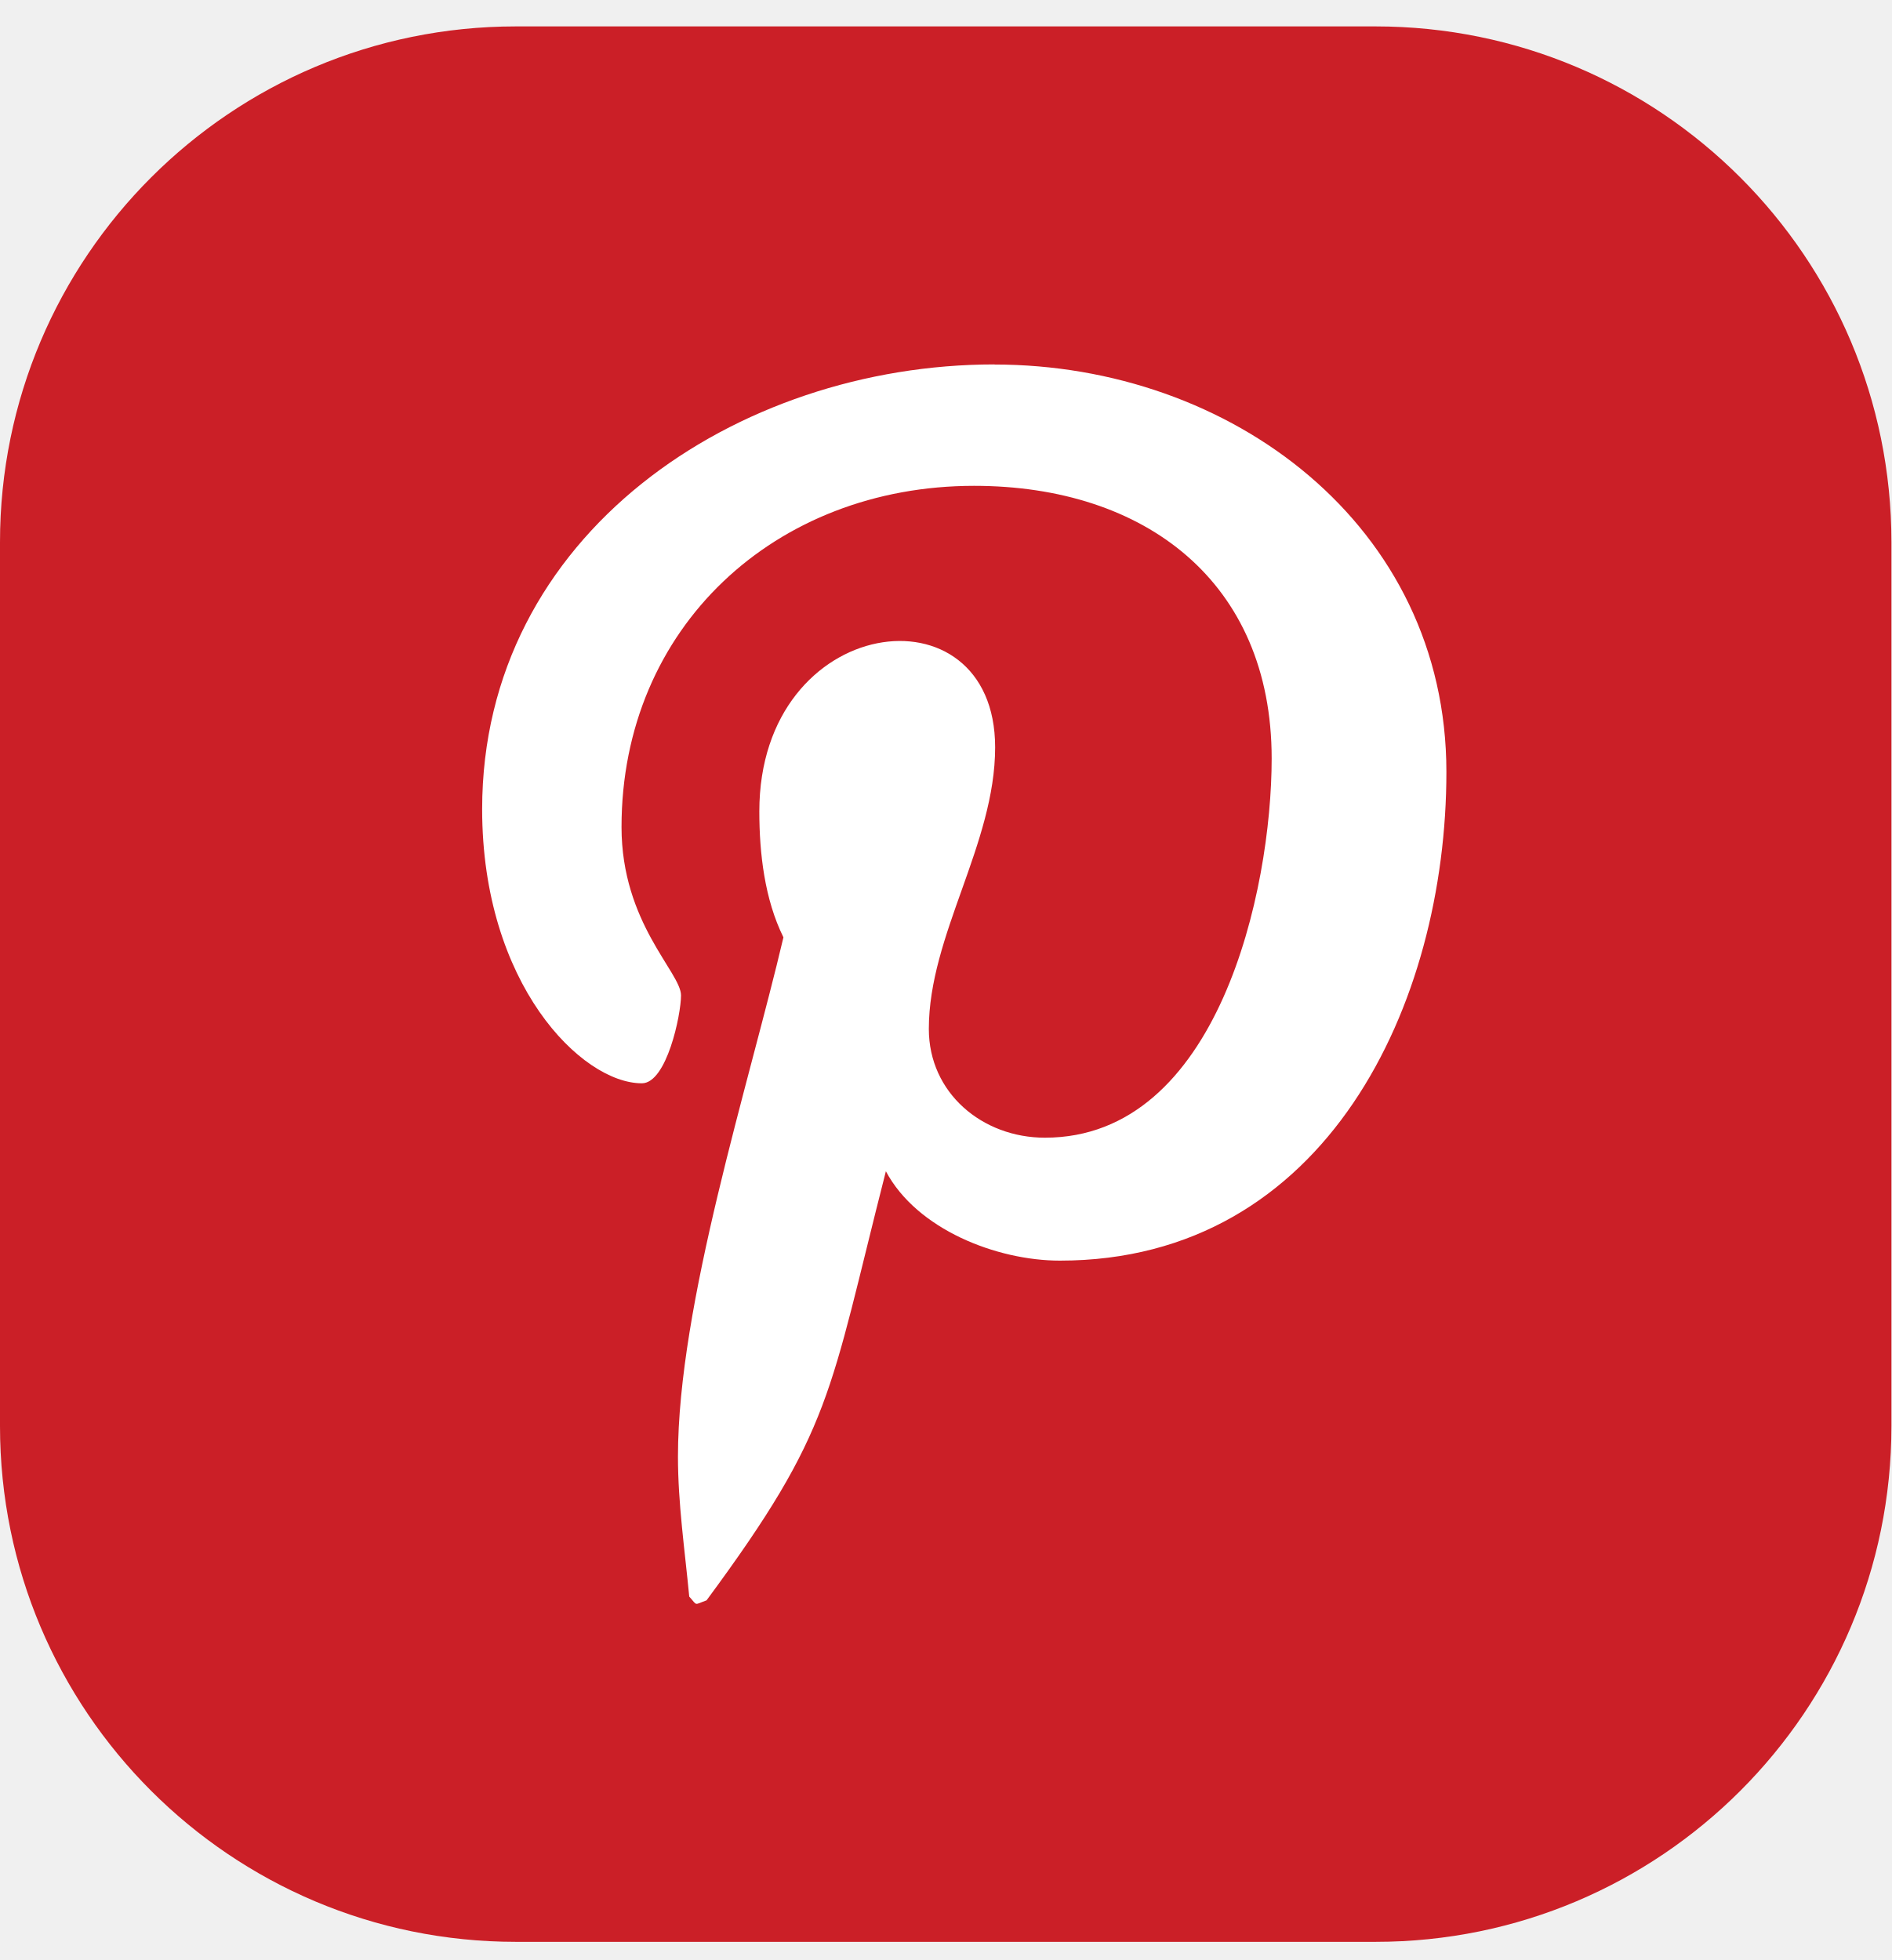
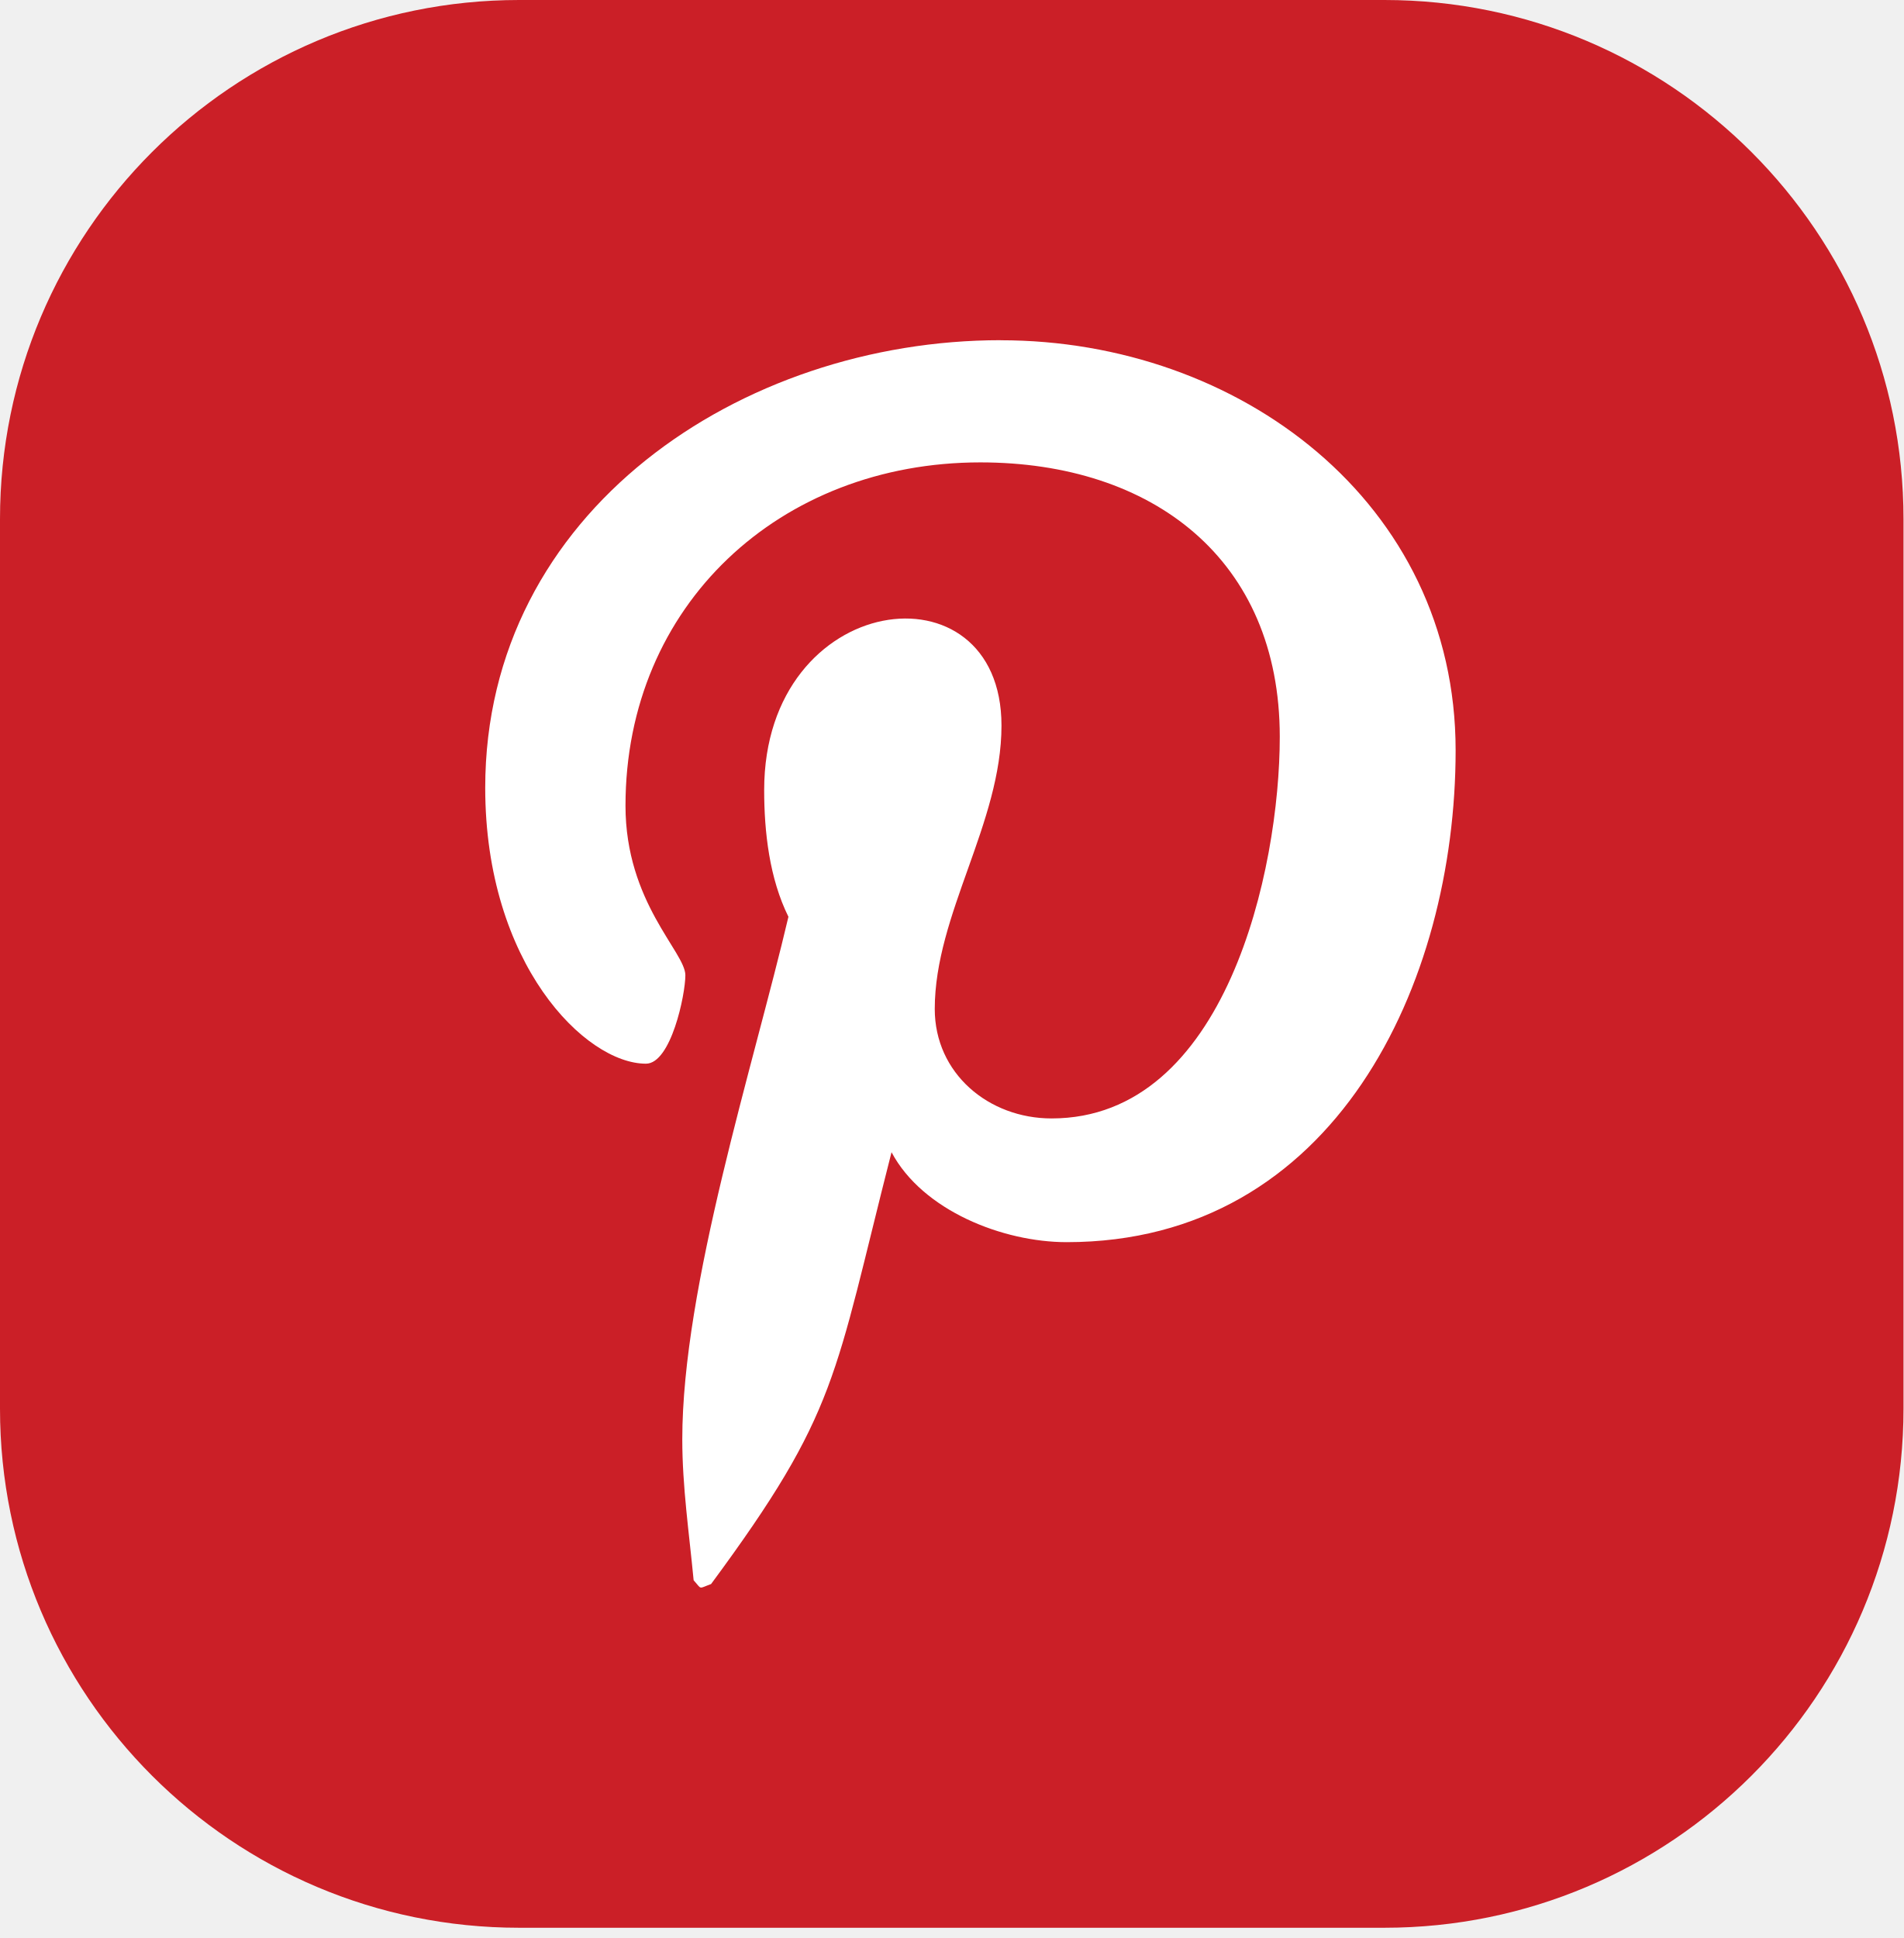
- <svg xmlns="http://www.w3.org/2000/svg" width="55" height="57" viewBox="0 0 55 57" fill="none">
-   <rect y="0.768" width="55" height="55.704" rx="15" fill="#CB1F27" />
-   <path d="M28.916 10.598C21.423 10.598 14.02 15.537 14.02 23.532C14.02 28.615 16.911 31.504 18.664 31.504C19.387 31.504 19.803 29.511 19.803 28.948C19.803 28.277 18.073 26.846 18.073 24.052C18.073 18.246 22.541 14.129 28.325 14.129C33.297 14.129 36.978 16.924 36.978 22.058C36.978 25.893 35.423 33.086 30.384 33.086C28.566 33.086 27.009 31.786 27.009 29.923C27.009 27.193 28.937 24.551 28.937 21.734C28.937 16.954 22.08 17.82 22.08 23.598C22.08 24.811 22.233 26.153 22.781 27.259C21.773 31.549 19.714 37.939 19.714 42.359C19.714 43.723 19.912 45.067 20.042 46.431C20.29 46.706 20.166 46.678 20.546 46.54C24.226 41.557 24.096 40.583 25.76 34.062C26.659 35.752 28.98 36.661 30.82 36.661C38.575 36.661 42.059 29.187 42.059 22.45C42.059 15.28 35.793 10.601 28.915 10.601L28.916 10.598Z" fill="white" />
+ <svg xmlns="http://www.w3.org/2000/svg" width="55" height="56" viewBox="0 0 55 56" fill="none">
+   <rect width="55" height="55.704" rx="15" fill="#CB1F27" />
+   <path d="M28.916 9.83C21.423 9.83 14.02 14.769 14.02 22.764C14.02 27.847 16.911 30.736 18.664 30.736C19.387 30.736 19.803 28.743 19.803 28.18C19.803 27.509 18.073 26.078 18.073 23.284C18.073 17.478 22.541 13.361 28.325 13.361C33.297 13.361 36.978 16.156 36.978 21.29C36.978 25.125 35.423 32.318 30.384 32.318C28.566 32.318 27.009 31.018 27.009 29.155C27.009 26.425 28.937 23.783 28.937 20.966C28.937 16.186 22.08 17.052 22.08 22.829C22.08 24.043 22.233 25.385 22.781 26.491C21.773 30.781 19.714 37.171 19.714 41.591C19.714 42.955 19.912 44.299 20.042 45.663C20.29 45.938 20.166 45.91 20.546 45.772C24.226 40.789 24.096 39.815 25.76 33.294C26.659 34.984 28.98 35.893 30.82 35.893C38.575 35.893 42.059 28.419 42.059 21.682C42.059 14.512 35.793 9.832 28.915 9.832L28.916 9.83Z" fill="white" />
</svg>
